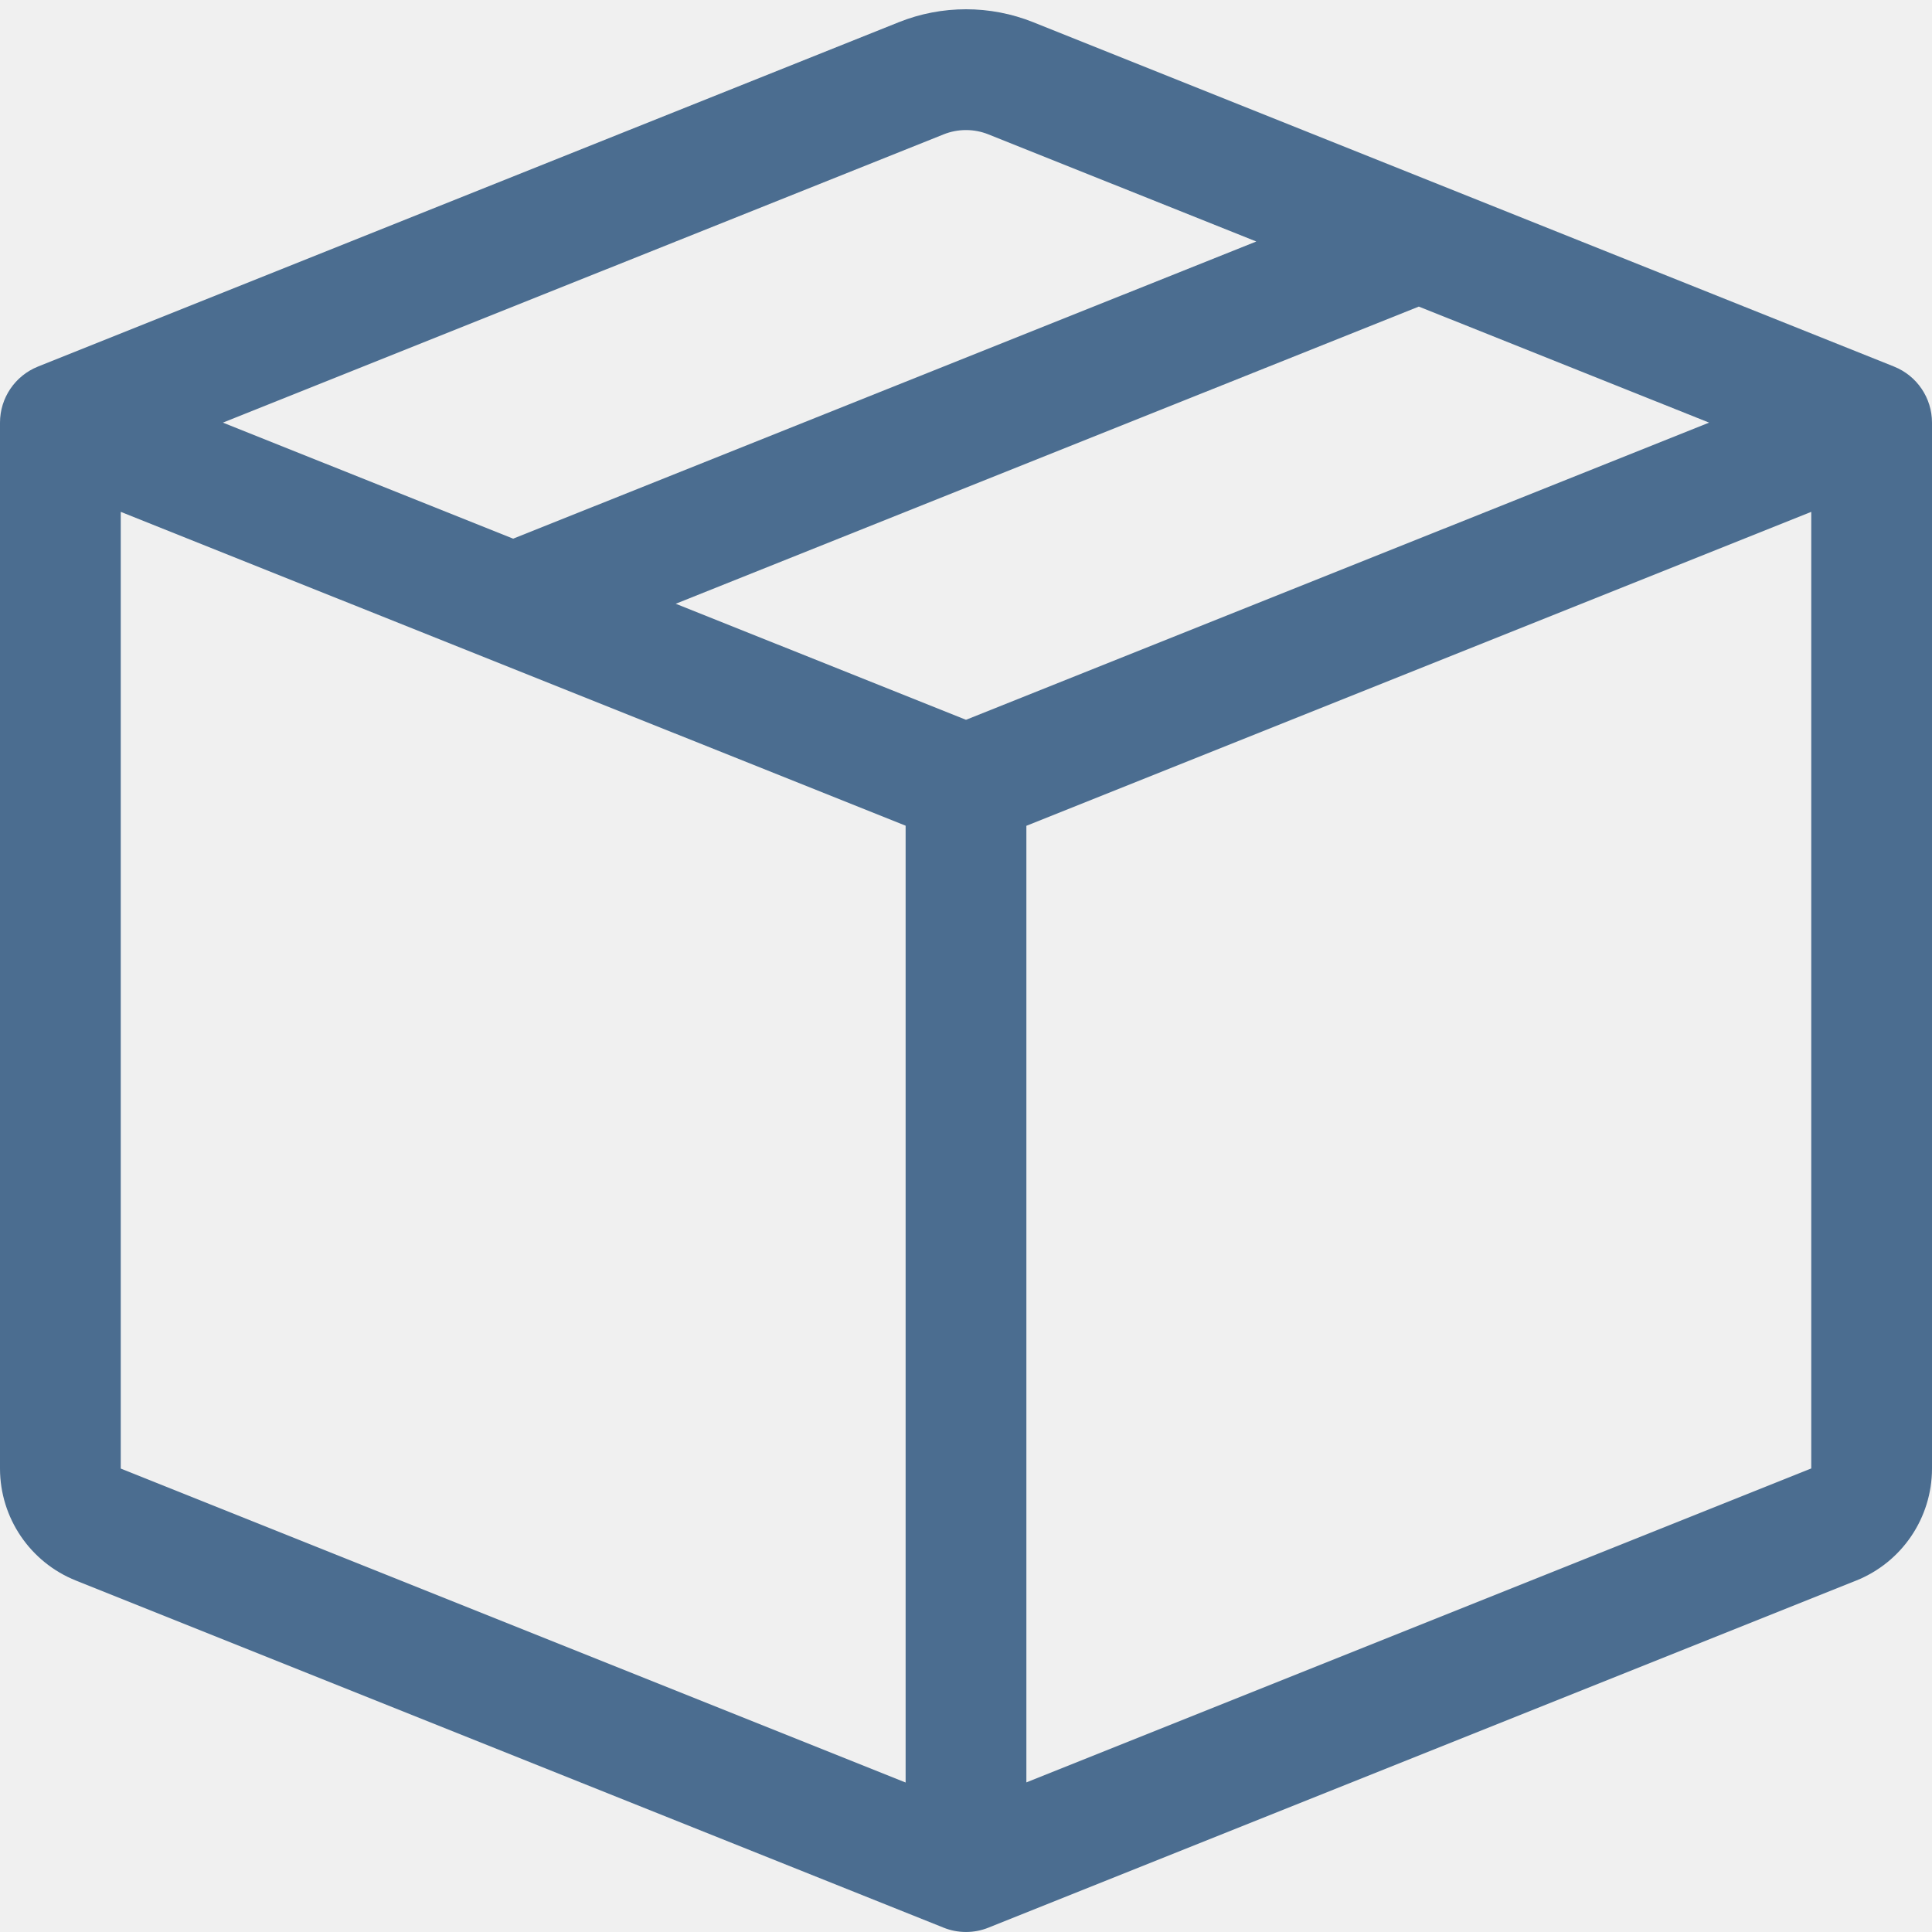
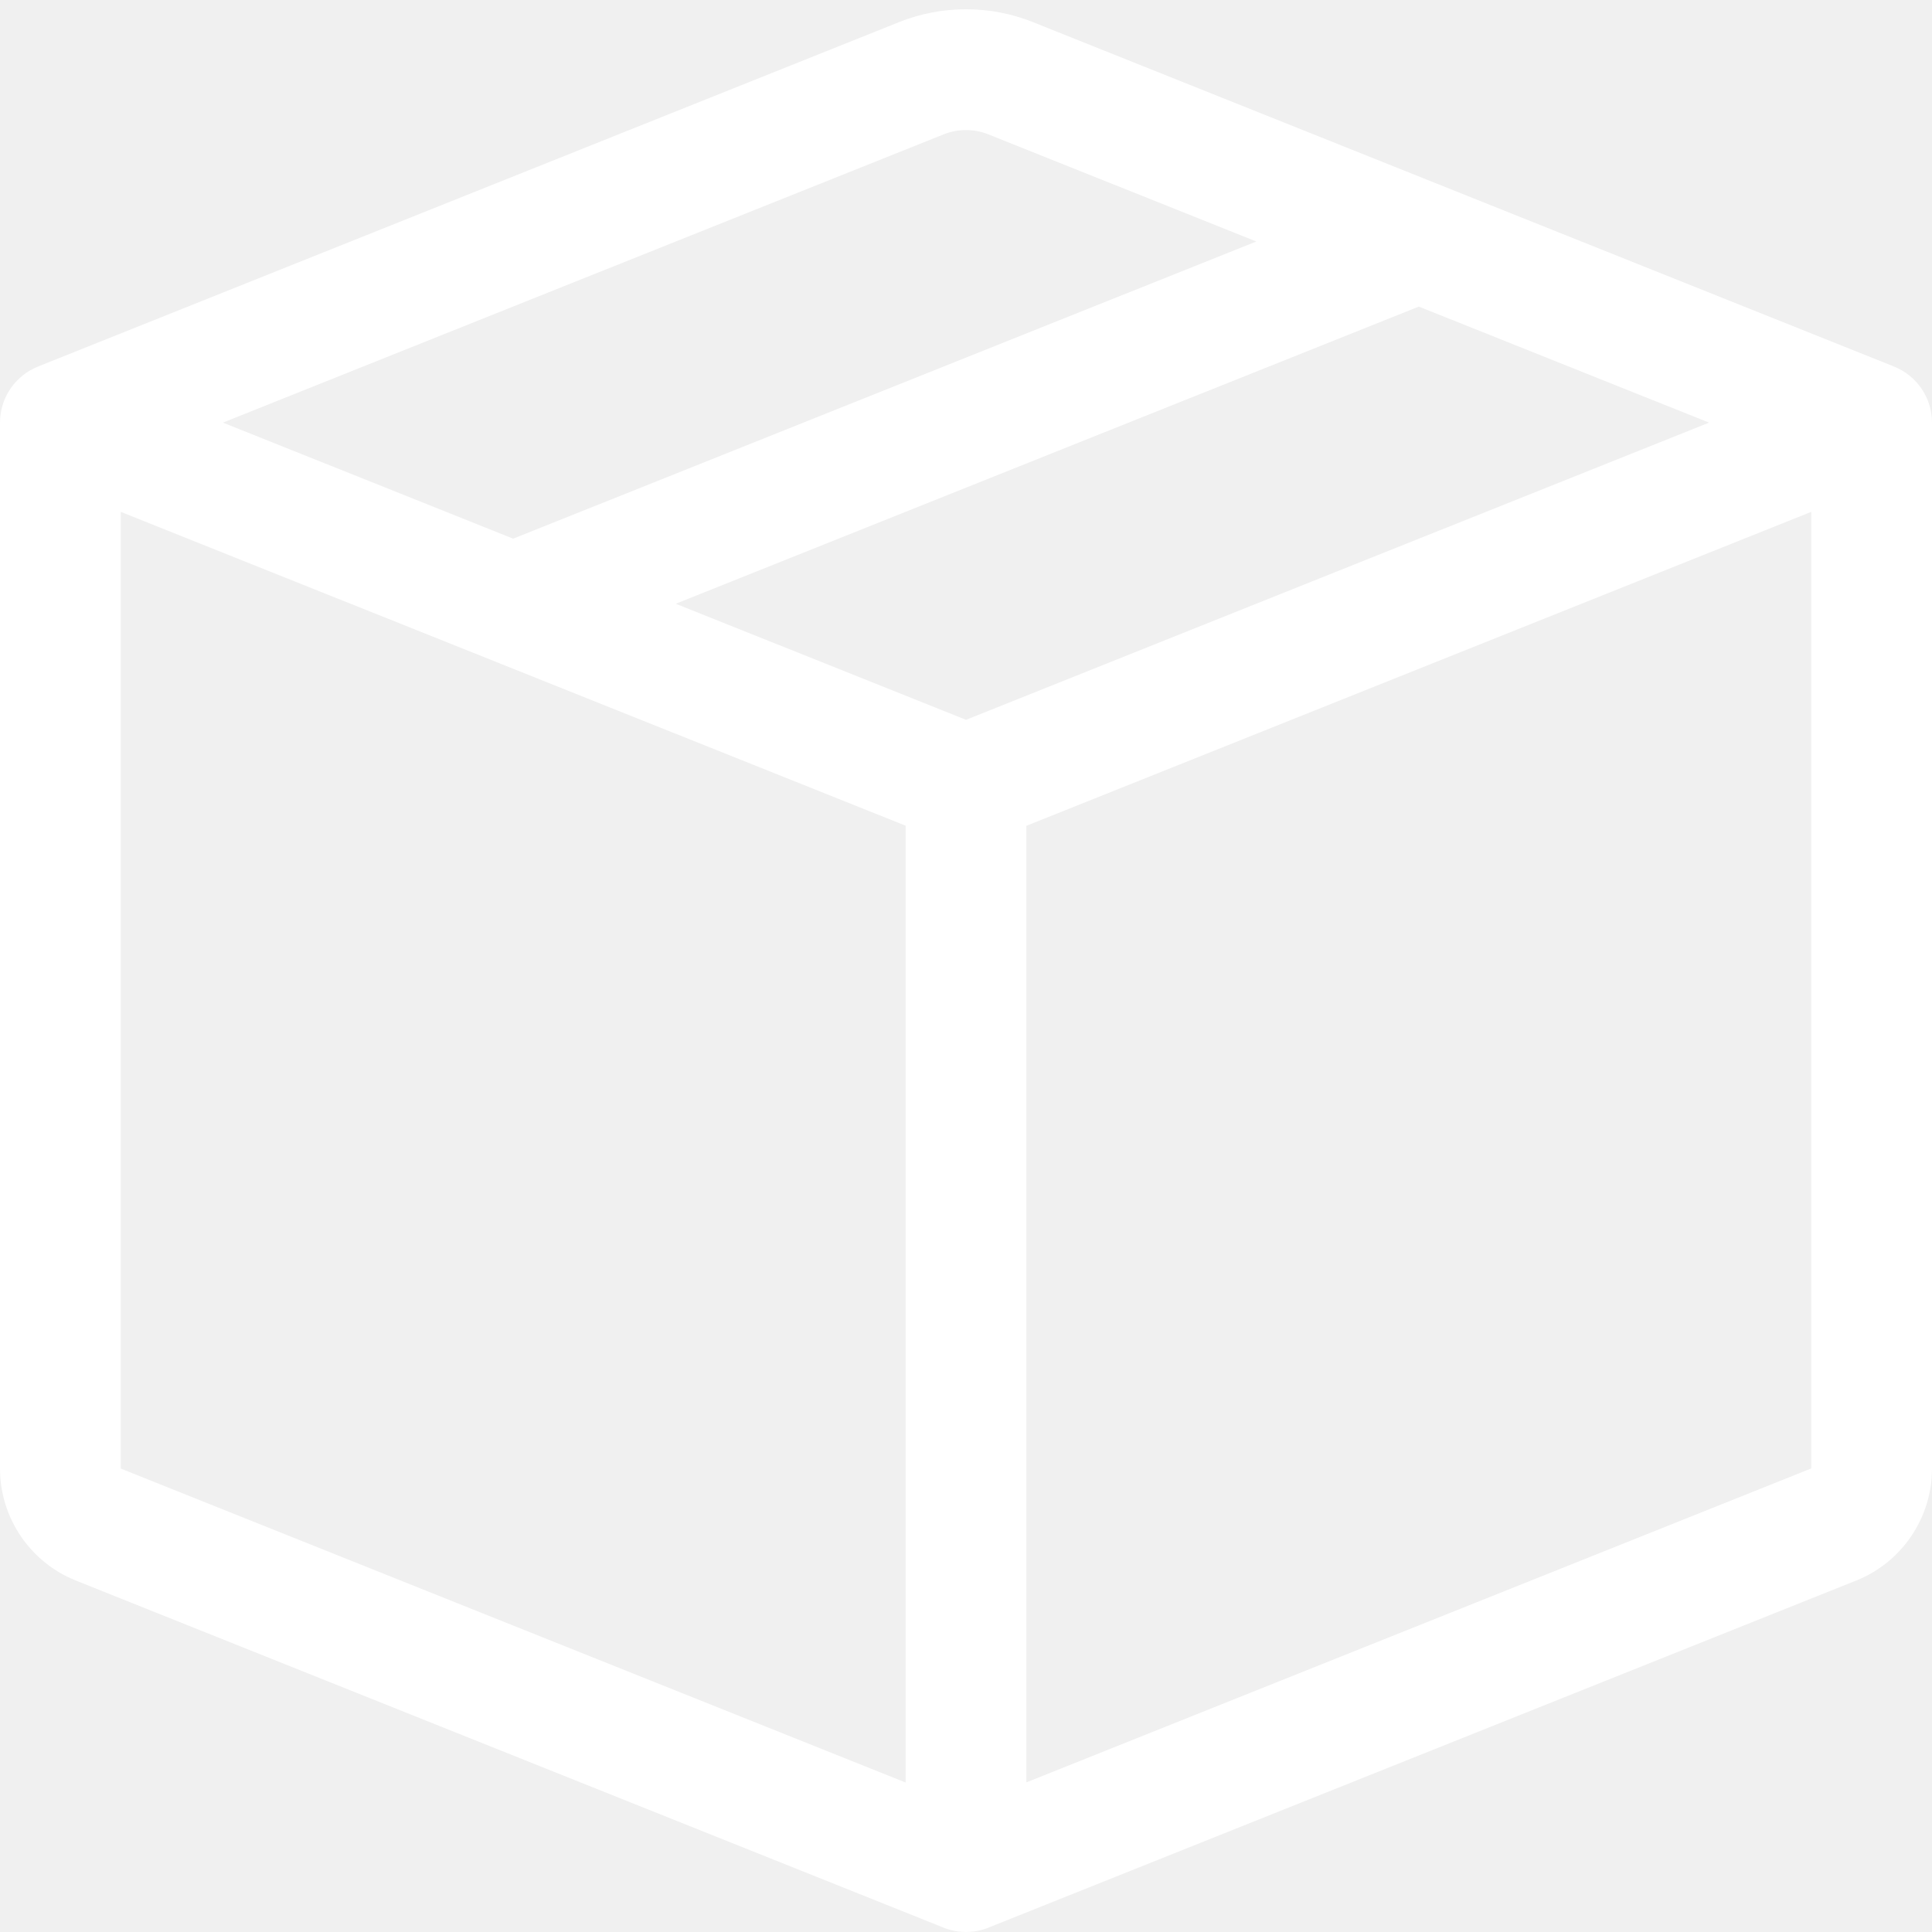
- <svg xmlns="http://www.w3.org/2000/svg" width="16" height="16" fill="#4B6D90" class="bi bi-box-seam" viewBox="0 0 16 16">
+ <svg xmlns="http://www.w3.org/2000/svg" width="16" height="16" fill="white" class="bi bi-box-seam" viewBox="0 0 16 16">
  <path d="M8.186 1.113a.5.5 0 0 0-.372 0L1.846 3.5l2.404.961L10.404 2zm3.564 1.426L5.596 5 8 5.961 14.154 3.5zm3.25 1.7-6.5 2.6v7.922l6.5-2.6V4.24zM7.5 14.762V6.838L1 4.239v7.923zM7.443.184a1.5 1.5 0 0 1 1.114 0l7.129 2.852A.5.5 0 0 1 16 3.5v8.662a1 1 0 0 1-.629.928l-7.185 2.874a.5.5 0 0 1-.372 0L.63 13.09a1 1 0 0 1-.63-.928V3.5a.5.5 0 0 1 .314-.464z" />
</svg>
